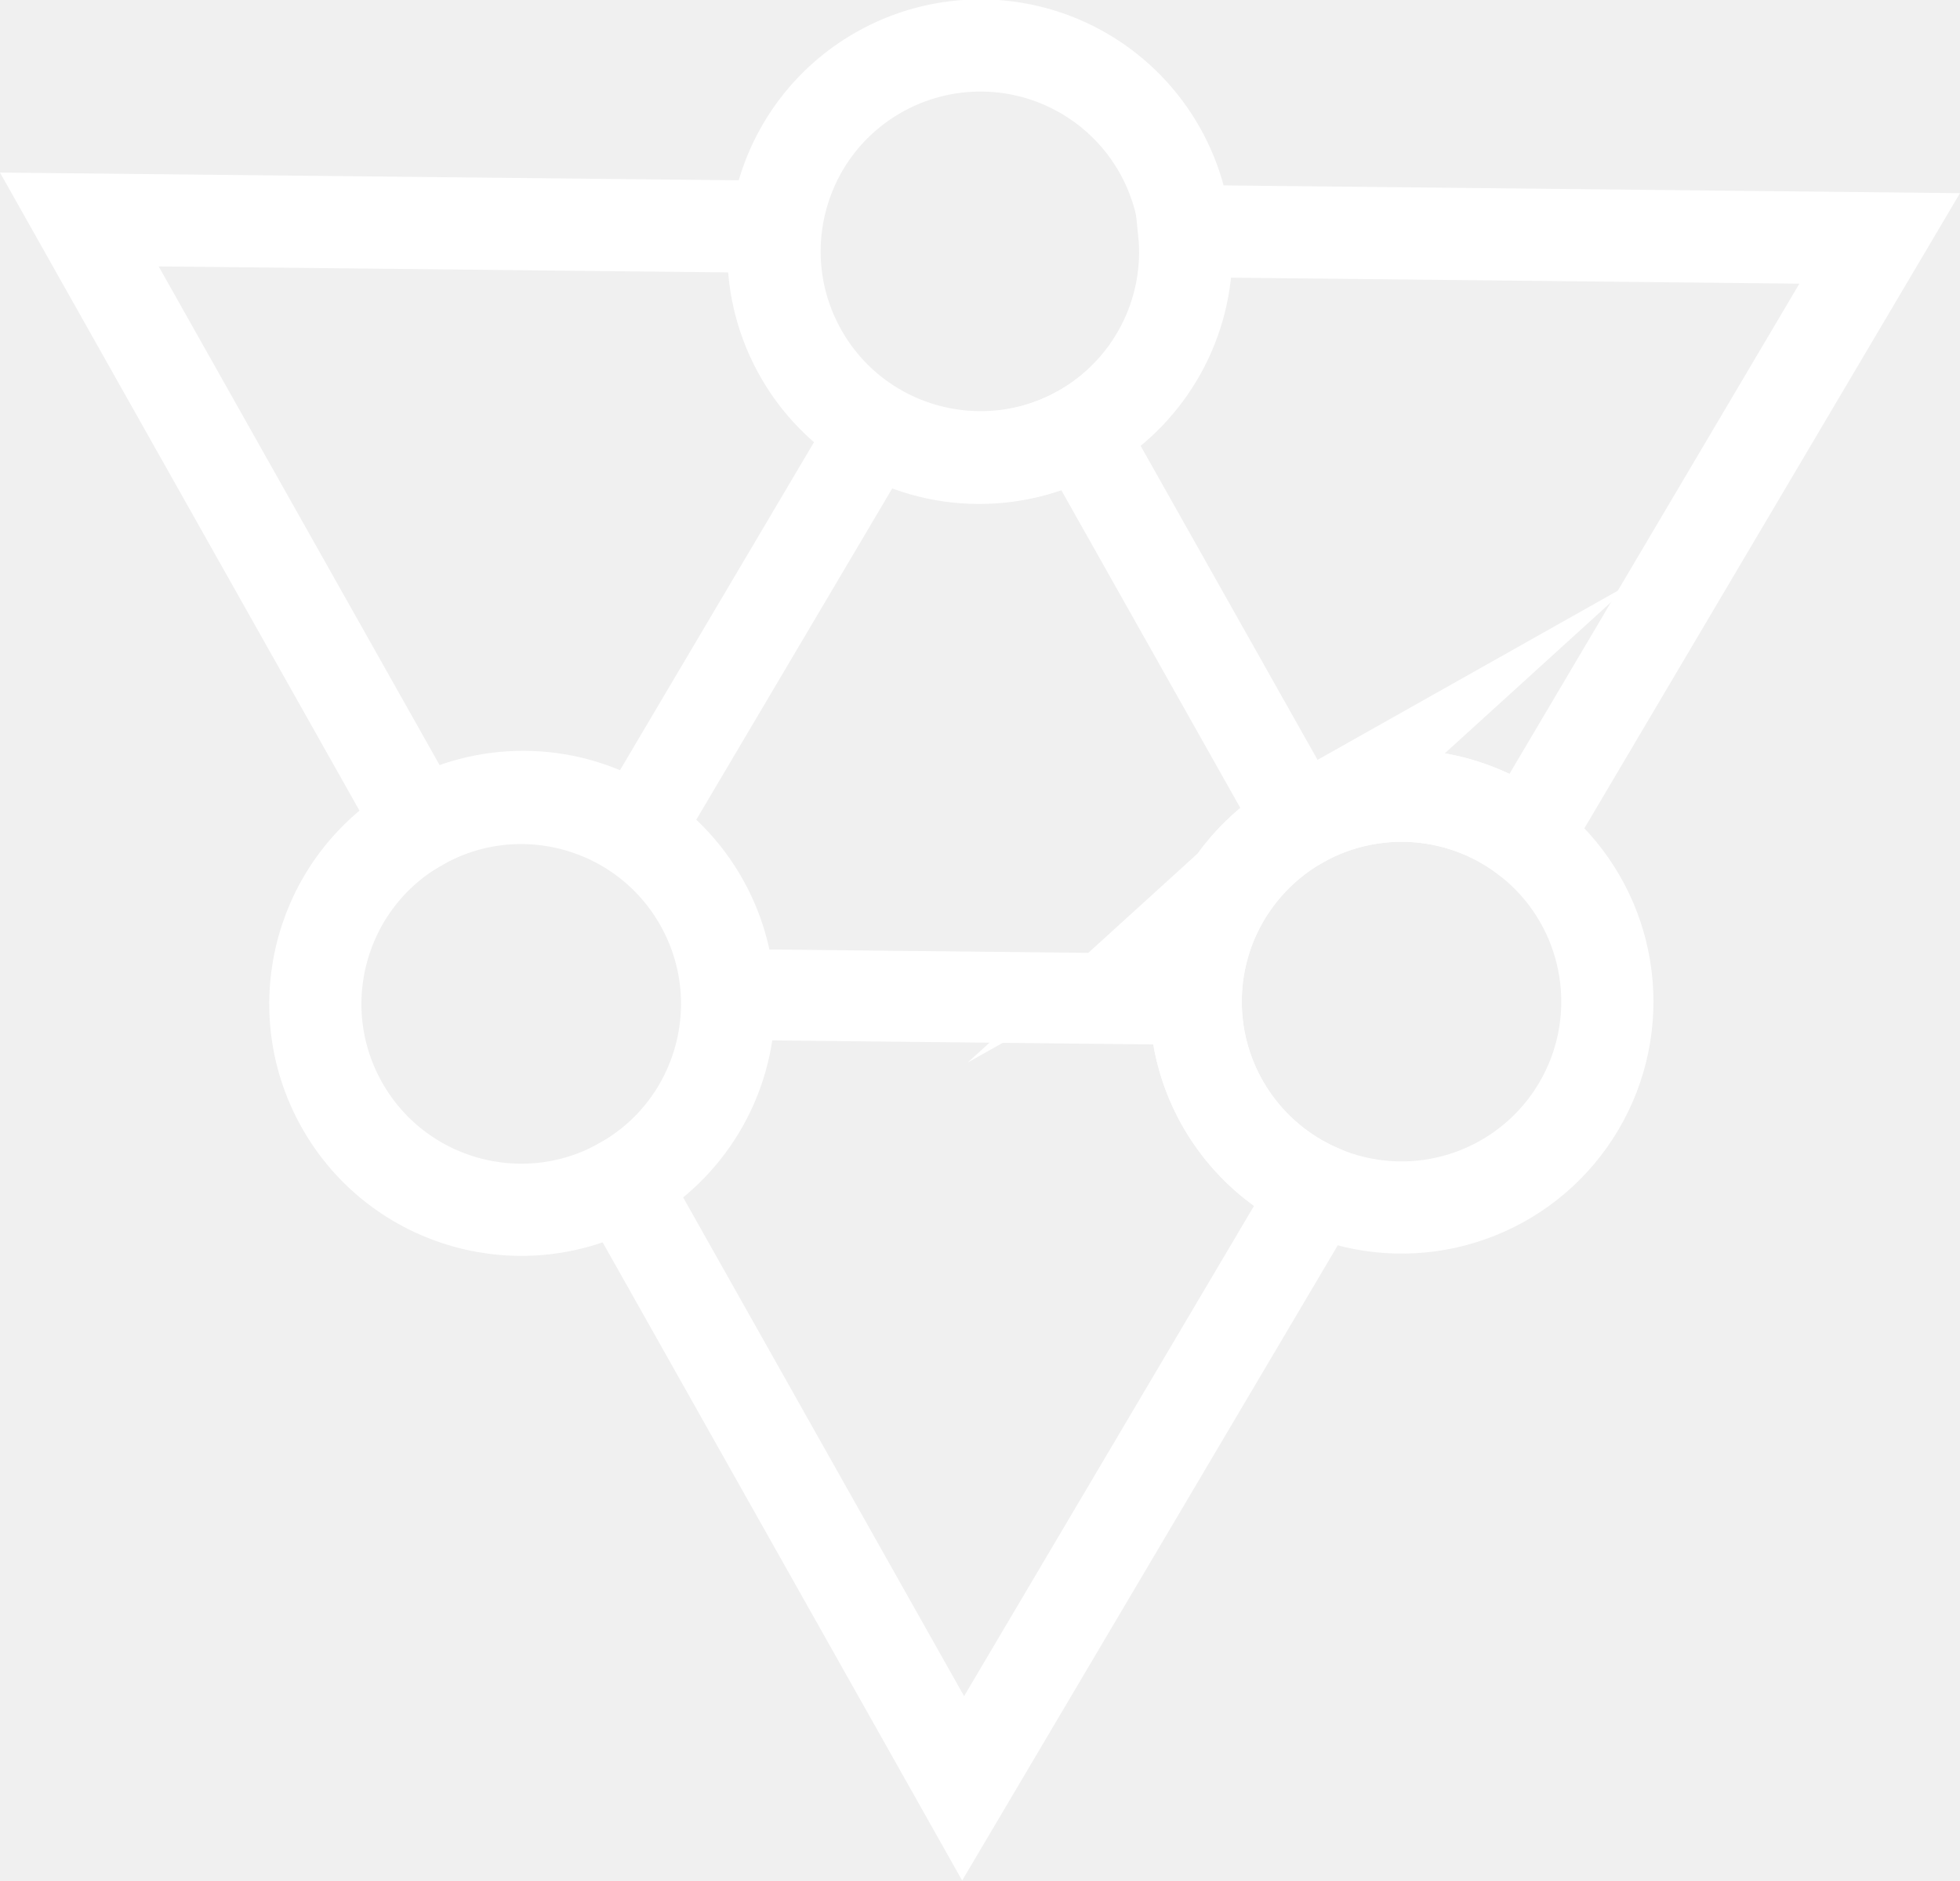
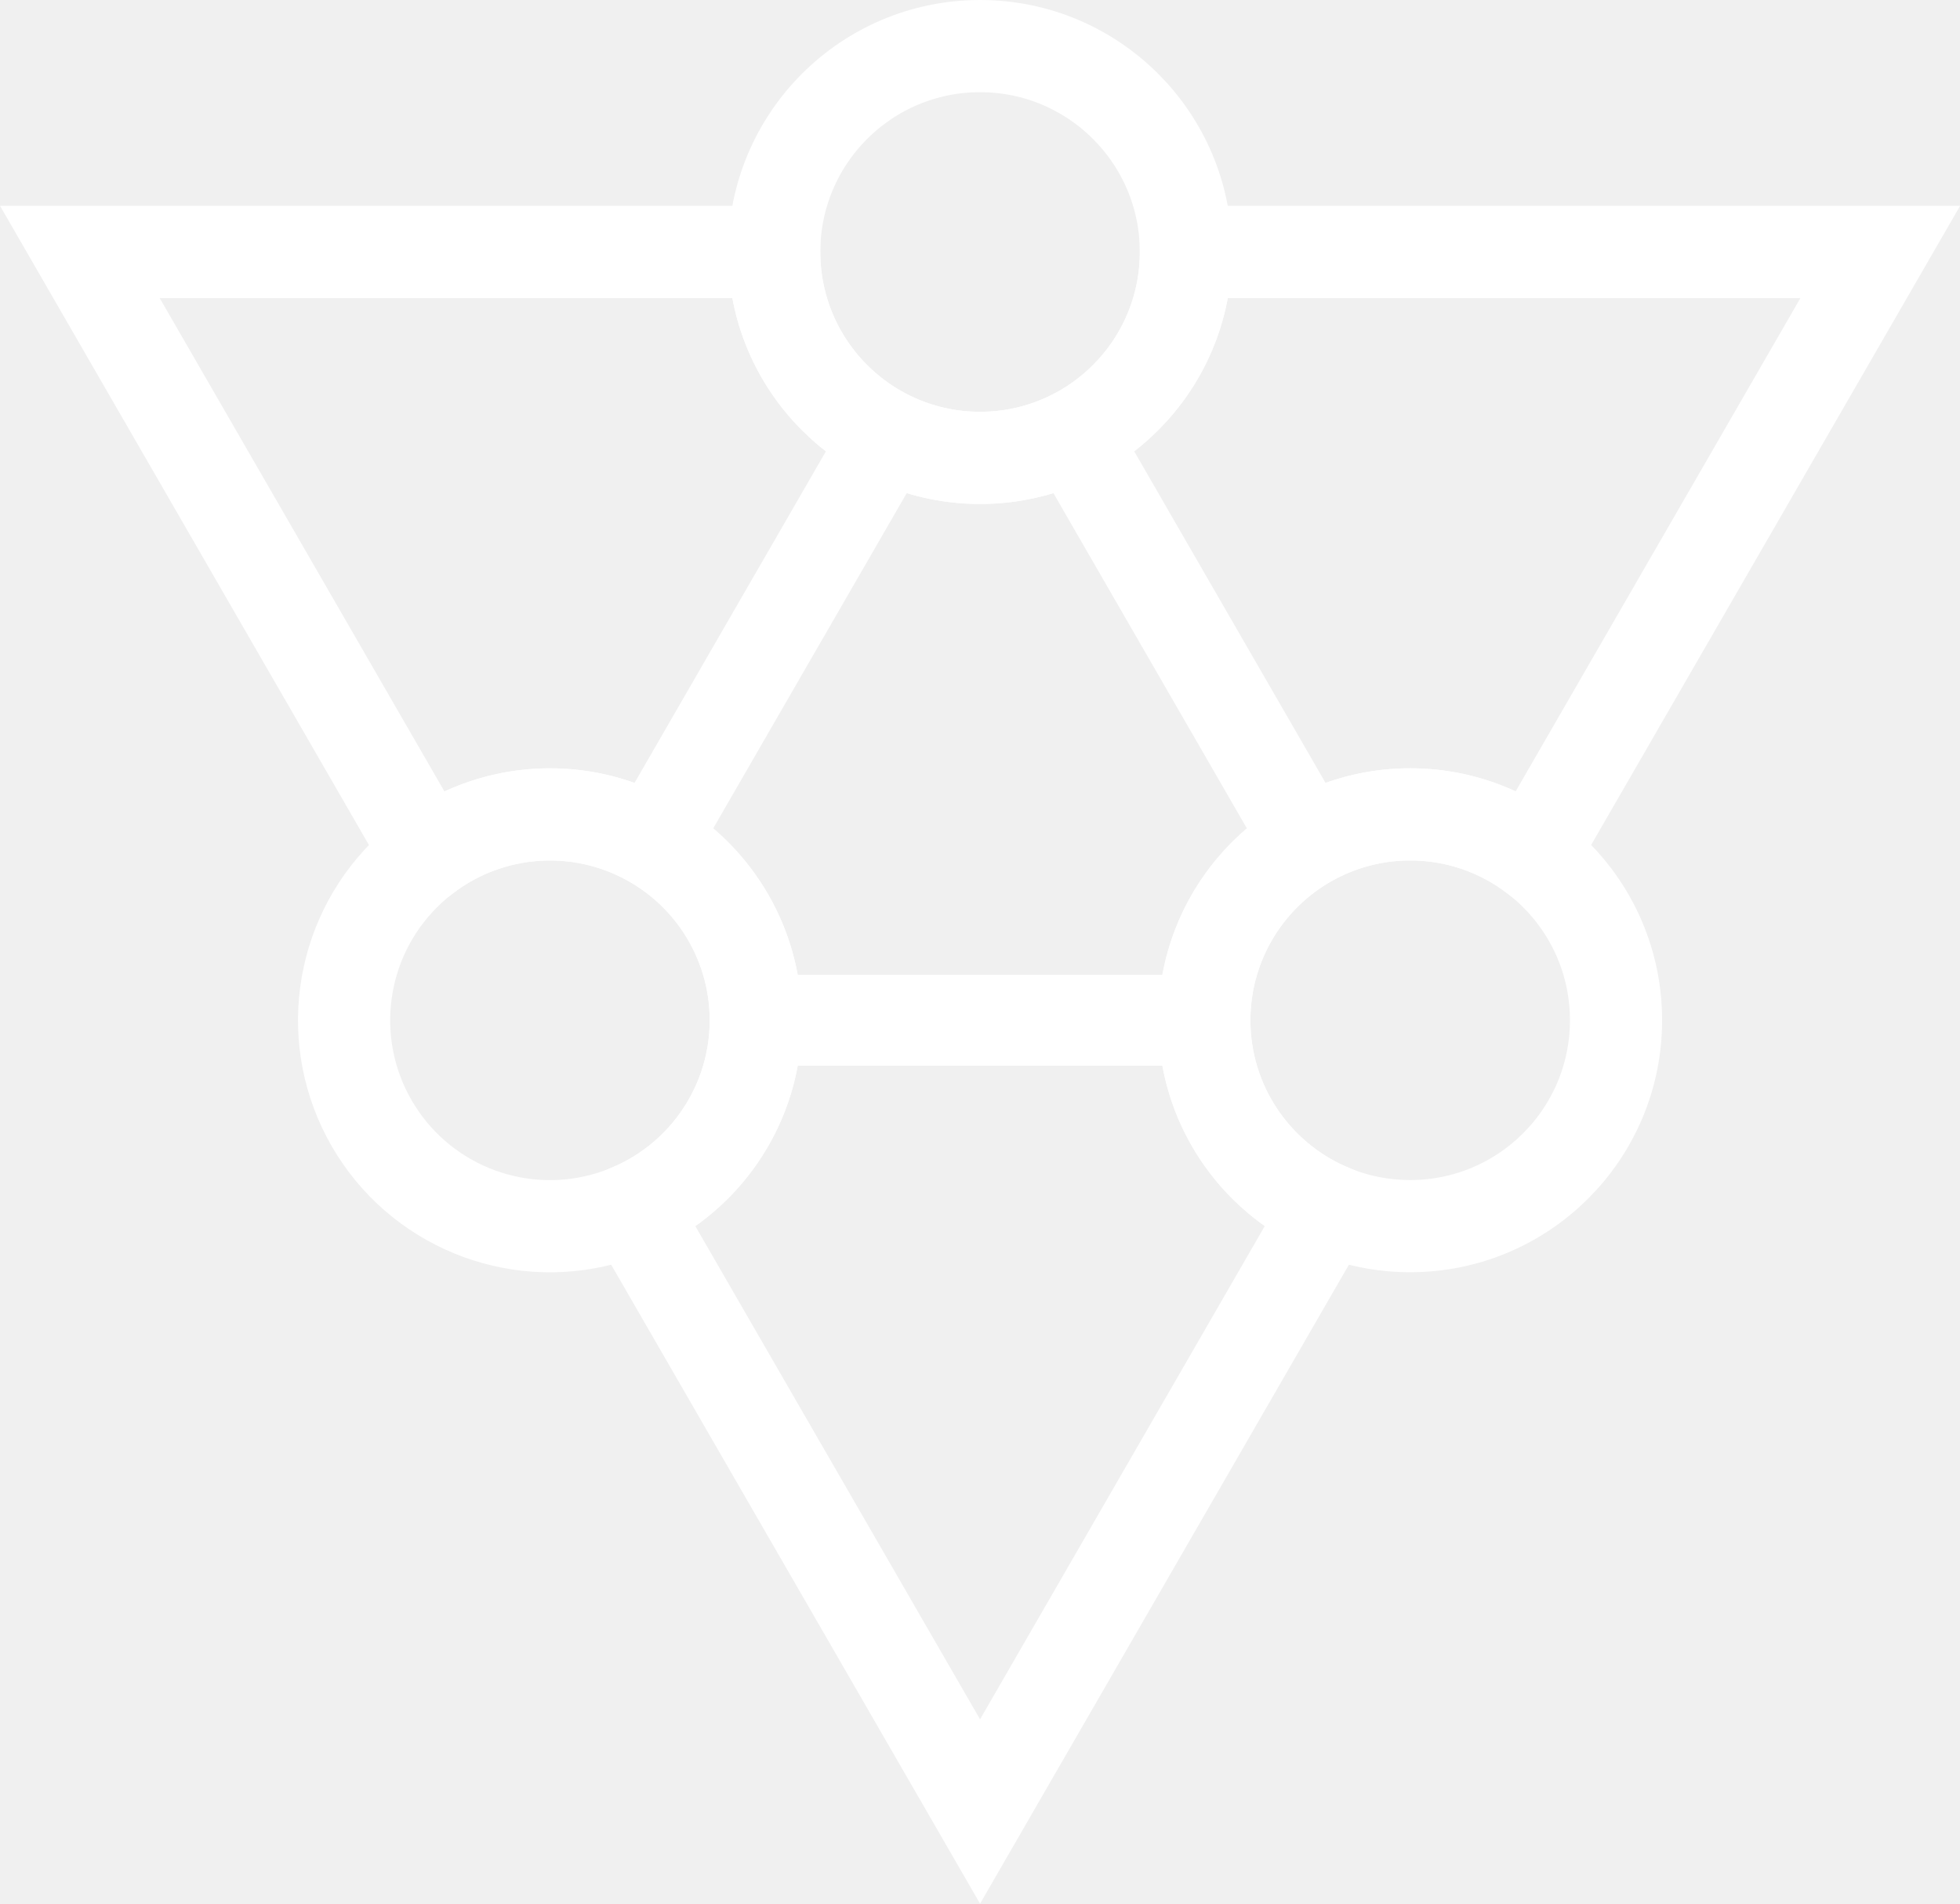
- <svg xmlns="http://www.w3.org/2000/svg" viewBox="0 0 637.93 611.97">
+ <svg xmlns="http://www.w3.org/2000/svg" viewBox="0 0 637.96 619.49">
  <defs>
    <style>.cls-1,.cls-2{fill:none;stroke:#fff;stroke-miterlimit:10;}.cls-1{stroke-width:30px;}.cls-2{stroke-width:29.58px;}</style>
  </defs>
  <g id="レイヤー_2" data-name="レイヤー 2">
    <g id="レイヤー_4" data-name="レイヤー 4">
-       <path class="cls-1" d="M25.82,71.43l226.41,2.38a67,67,0,0,0,99.38,66.58h0A67,67,0,0,0,385.4,75.21l226.39,2.38L496.53,272.46a67,67,0,0,0-73.24-4.88h0a67,67,0,0,0,5.46,119.5L313.47,582,202.53,385.07a67,67,0,1,0-65.77-116.74Z" />
-       <path class="cls-2" d="M284.62,139.68a67,67,0,0,0,67,.71l71.67,127.2a67,67,0,0,0-34.11,57.67l-152.58-1.61A67.12,67.12,0,0,0,206.94,271Z" />
-       <path class="cls-1" d="M136.76,268.33a67,67,0,1,1-25.49,91.26A67,67,0,0,1,136.76,268.33Z" />
-       <path class="cls-1" d="M285.84,23.64a67,67,0,1,1,65.78,116.74h0A67,67,0,0,1,285.84,23.64Z" />
-       <path class="cls-1" d="M423.28,267.59h0a67,67,0,1,1-34.12,57.68A67,67,0,0,1,423.29,267.58Z" />
+       <path class="cls-1" d="M612,82,498.77,278.09A67,67,0,0,0,392,332h0a67,67,0,0,0,40.2,61.42L319,589.49,205.78,393.42A67,67,0,0,0,246,332h0a67,67,0,0,0-106.79-53.9L26,82H252a67,67,0,1,0,134,0Z" />
+       <path class="cls-2" d="M425.48,274A67,67,0,0,0,392,332H246a67,67,0,0,0-33.5-58l76.3-132.15a67.1,67.1,0,0,0,60.4,0Z" />
+       <path class="cls-1" d="M386,82a67,67,0,1,1-67-67A67,67,0,0,1,386,82Z" />
+       <path class="cls-1" d="M526,332a67,67,0,1,1-134,0h0a67,67,0,0,1,134,0Z" />
+       <path class="cls-1" d="M246,332h0a67,67,0,1,1-33.5-58A67,67,0,0,1,246,332Z" />
    </g>
  </g>
</svg>
